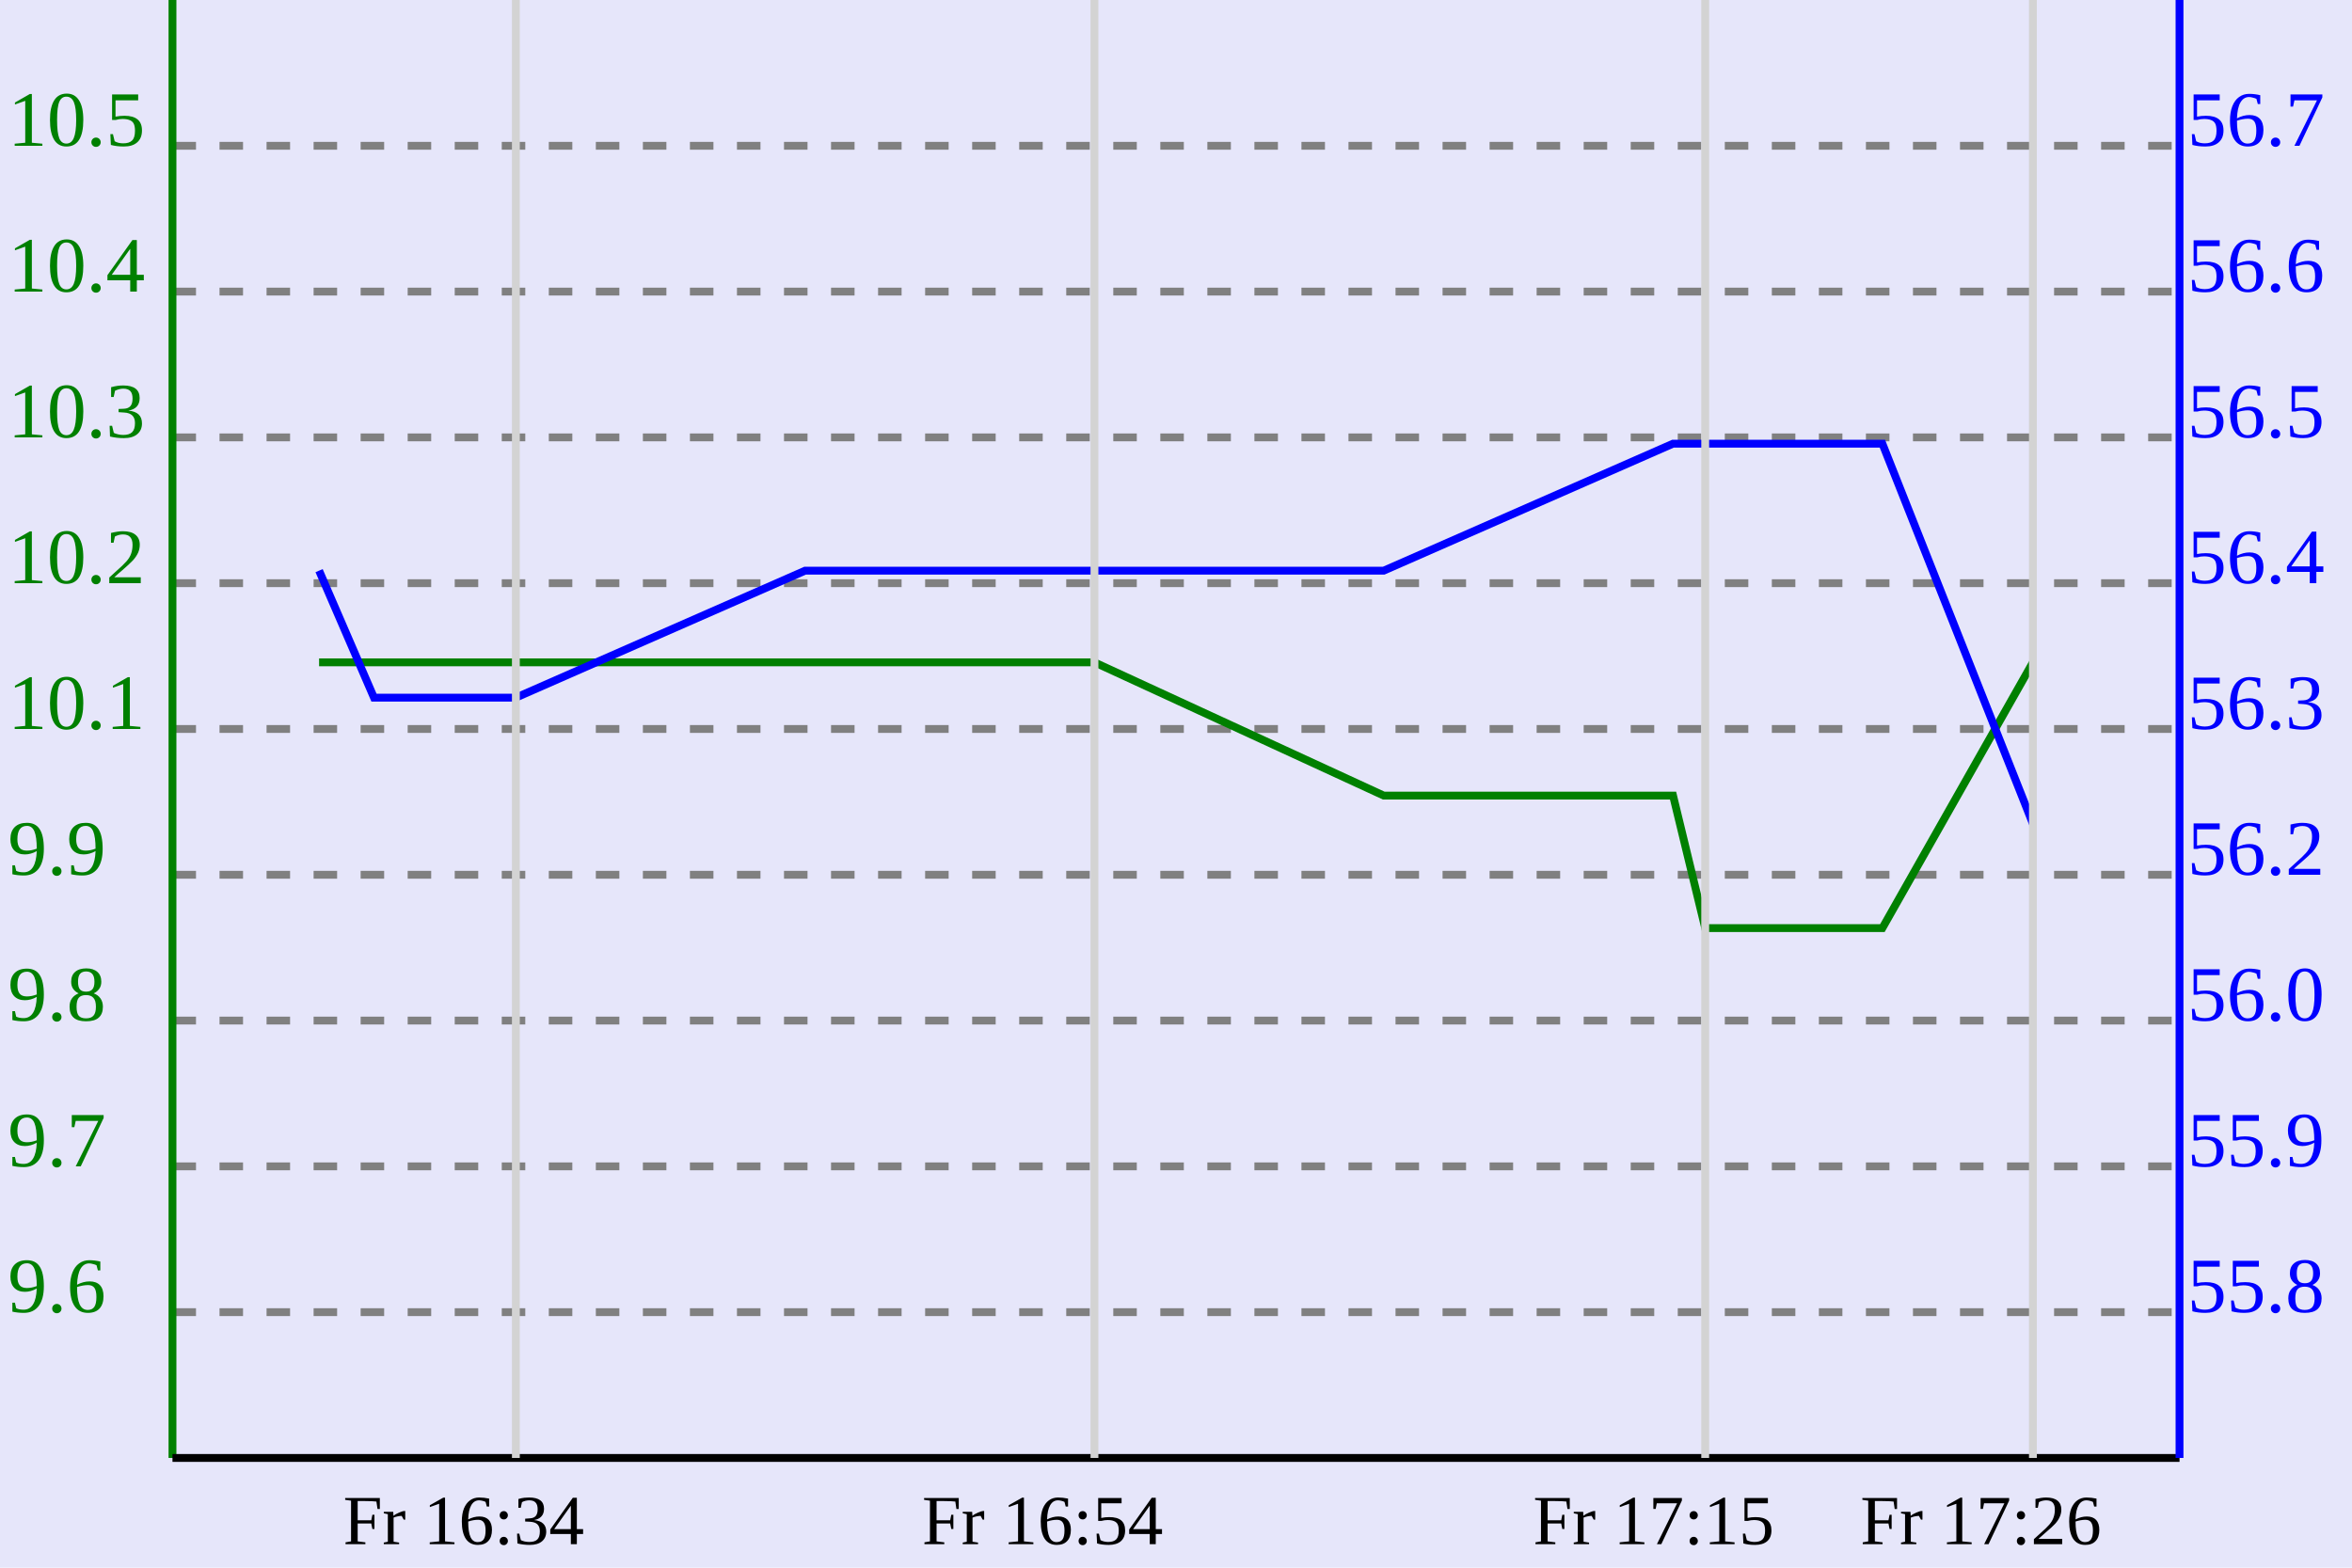
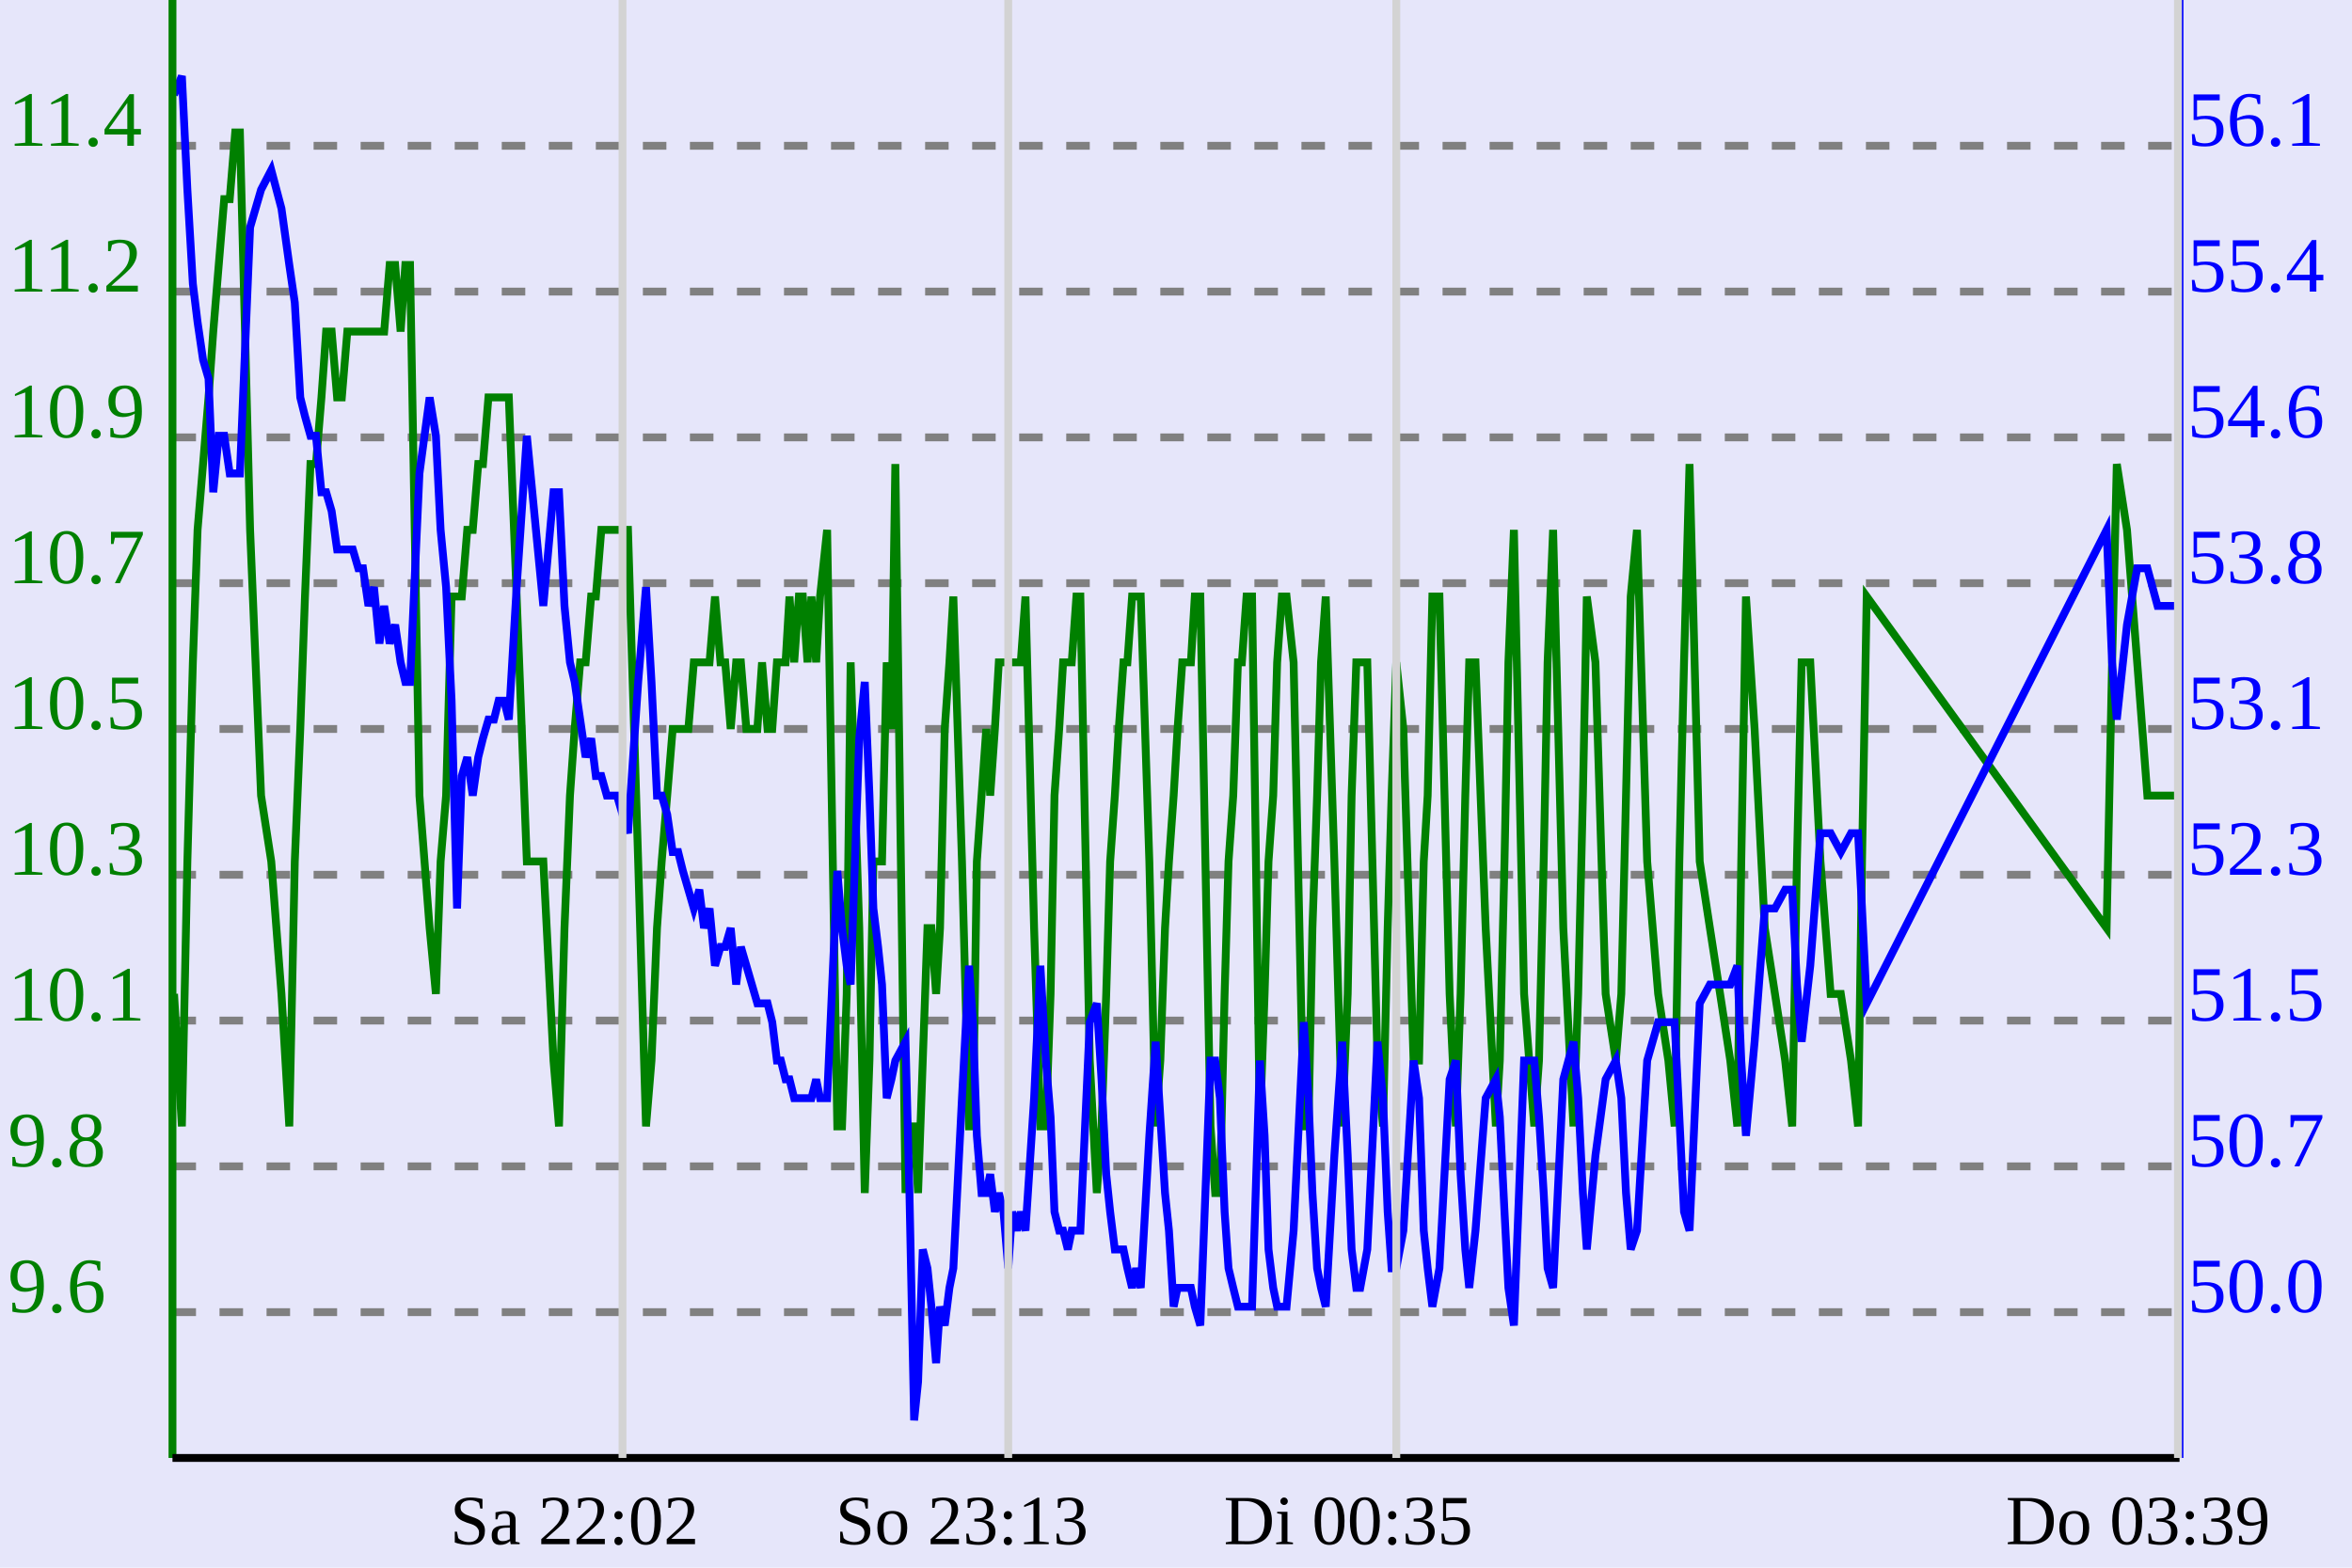
<svg xmlns="http://www.w3.org/2000/svg" width="300" height="200" version="1.1" id="toplevel">
  <rect x="0" y="0" width="300" height="200" fill="lavender" />
  <polyline points="22,18.6 278,18.6" stroke="grey" stroke-width="1" stroke-dasharray="3,3" fill="none" />
  <text x="1" y="167.40" font-size="10" fill="green">
    9.6
  </text>
  <text x="279" y="167.40" font-size="10" fill="blue">
-     55.8
+     50.0
  </text>
  <polyline points="22,37.2 278,37.2" stroke="grey" stroke-width="1" stroke-dasharray="3,3" fill="none" />
  <text x="1" y="148.80" font-size="10" fill="green">
-     9.7
+     9.8
  </text>
  <text x="279" y="148.80" font-size="10" fill="blue">
-     55.9
+     50.7
  </text>
  <polyline points="22,55.8 278,55.8" stroke="grey" stroke-width="1" stroke-dasharray="3,3" fill="none" />
  <text x="1" y="130.20" font-size="10" fill="green">
-     9.8
+     10.1
  </text>
  <text x="279" y="130.20" font-size="10" fill="blue">
-     56.0
+     51.5
  </text>
  <polyline points="22,74.4 278,74.4" stroke="grey" stroke-width="1" stroke-dasharray="3,3" fill="none" />
  <text x="1" y="111.60" font-size="10" fill="green">
-     9.9
+     10.3
  </text>
  <text x="279" y="111.60" font-size="10" fill="blue">
-     56.2
+     52.3
  </text>
  <polyline points="22,93.0 278,93.0" stroke="grey" stroke-width="1" stroke-dasharray="3,3" fill="none" />
  <text x="1" y="93" font-size="10" fill="green">
-     10.1
+     10.5
  </text>
  <text x="279" y="93" font-size="10" fill="blue">
-     56.3
+     53.1
  </text>
  <polyline points="22,111.6 278,111.6" stroke="grey" stroke-width="1" stroke-dasharray="3,3" fill="none" />
  <text x="1" y="74.40" font-size="10" fill="green">
-     10.2
+     10.7
  </text>
  <text x="279" y="74.40" font-size="10" fill="blue">
-     56.4
+     53.8
  </text>
  <polyline points="22,130.2 278,130.2" stroke="grey" stroke-width="1" stroke-dasharray="3,3" fill="none" />
  <text x="1" y="55.80" font-size="10" fill="green">
-     10.3
+     10.9
  </text>
  <text x="279" y="55.80" font-size="10" fill="blue">
-     56.5
+     54.6
  </text>
  <polyline points="22,148.8 278,148.8" stroke="grey" stroke-width="1" stroke-dasharray="3,3" fill="none" />
  <text x="1" y="37.20" font-size="10" fill="green">
-     10.4
+     11.2
  </text>
  <text x="279" y="37.20" font-size="10" fill="blue">
-     56.6
+     55.4
  </text>
  <polyline points="22,167.4 278,167.4" stroke="grey" stroke-width="1" stroke-dasharray="3,3" fill="none" />
  <text x="1" y="18.60" font-size="10" fill="green">
-     10.5
+     11.4
  </text>
  <text x="279" y="18.60" font-size="10" fill="blue">
-     56.7
+     56.1
  </text>
-   <polyline points=" 40.7,84.5 47.7,84.5 65.8,84.5 102.7,84.5 139.6,84.5 176.5,101.5 213.4,101.5 217.5,118.4 240.1,118.4 259.3,84.5" stroke="green" stroke-width="1" fill="none" />
-   <polyline points=" 40.7,72.8 47.7,89.0 65.8,89.0 102.7,72.8 139.6,72.8 176.5,72.8 213.4,56.6 217.5,56.6 240.1,56.6 259.3,105.1" stroke="blue" stroke-width="1" fill="none" />
+   <polyline points=" 22.2,126.8 23.2,143.7 23.9,109.9 24.6,84.5 25.2,67.6 25.9,59.2 26.6,50.7 27.2,42.3 27.9,33.8 28.6,25.4 29.3,25.4 30.0,16.9 30.6,16.9 31.9,67.6 33.3,101.5 34.6,109.9 35.9,126.8 36.9,143.7 37.6,109.9 38.3,93.0 38.9,76.1 39.6,59.2 40.3,59.2 41.0,50.7 41.6,42.3 42.3,42.3 43.0,50.7 43.6,50.7 44.3,42.3 45.0,42.3 45.7,42.3 46.3,42.3 47.0,42.3 47.7,42.3 48.4,42.3 49.0,42.3 49.7,33.8 50.4,33.8 51.1,42.3 51.7,33.8 52.3,33.8 53.5,101.5 54.8,118.4 55.6,126.8 56.2,109.9 56.9,101.5 57.6,76.1 58.3,76.1 58.9,76.1 59.6,67.6 60.3,67.6 61.0,59.2 61.6,59.2 62.3,50.7 63.0,50.7 63.6,50.7 64.3,50.7 64.9,50.7 65.9,76.1 67.2,109.9 69.3,109.9 70.6,135.3 71.3,143.7 72.0,118.4 72.7,101.5 73.3,93.0 74.0,84.5 74.7,84.5 75.4,76.1 76.0,76.1 76.7,67.6 77.4,67.6 78.1,67.6 78.7,67.6 79.4,67.6 80.1,67.6 81.4,109.9 82.4,143.7 83.1,135.3 83.8,118.4 84.4,109.9 85.1,101.5 85.8,93.0 86.5,93.0 87.1,93.0 87.8,93.0 88.5,84.5 89.2,84.5 89.8,84.5 90.5,84.5 91.2,76.1 91.9,84.5 92.5,84.5 93.2,93.0 93.9,84.5 94.5,84.5 95.2,93.0 95.9,93.0 96.6,93.0 97.2,84.5 97.9,93.0 98.5,93.0 99.1,84.5 99.6,84.5 100.2,84.5 100.7,76.1 101.3,84.5 101.9,76.1 102.4,76.1 103.0,84.5 103.5,76.1 104.1,84.5 104.6,76.1 105.5,67.6 106.8,143.7 107.4,143.7 108.0,126.8 108.5,84.5 109.6,118.4 110.3,152.2 110.9,135.3 111.4,109.9 112.0,109.9 112.5,109.9 113.1,84.5 113.7,93.0 114.2,59.2 115.5,152.2 116.0,143.7 116.6,143.7 117.1,152.2 117.7,135.3 118.3,118.4 118.8,118.4 119.4,126.8 119.9,118.4 120.5,93.0 121.1,84.5 121.6,76.1 122.7,109.9 123.6,143.7 124.1,143.7 124.6,109.9 125.2,101.5 125.8,93.0 126.3,101.5 126.9,93.0 127.4,84.5 128.0,84.5 128.6,84.5 129.1,84.5 129.7,84.5 130.2,84.5 130.8,76.1 131.9,118.4 132.7,143.7 133.4,143.7 134.0,126.8 134.5,101.5 135.1,93.0 135.6,84.5 136.2,84.5 136.7,84.5 137.3,76.1 137.8,76.1 139.0,135.3 139.9,152.2 140.5,143.7 141.1,126.8 141.6,109.9 142.2,101.5 142.7,93.0 143.3,84.5 143.8,84.5 144.4,76.1 144.9,76.1 145.5,76.1 146.6,109.9 147.4,143.7 148.0,135.3 148.6,118.4 149.1,109.9 149.7,101.5 150.2,93.0 150.8,84.5 151.3,84.5 151.9,84.5 152.4,76.1 153.1,76.1 154.4,143.7 155.0,152.2 155.6,152.2 156.2,126.8 156.7,109.9 157.3,101.5 157.9,84.5 158.4,84.5 159.0,76.1 159.7,76.1 160.7,143.7 161.3,126.8 161.8,109.9 162.4,101.5 162.9,84.5 163.5,76.1 164.1,76.1 165.0,84.5 166.3,143.7 166.9,143.7 167.4,118.4 168.0,101.5 168.5,84.5 169.1,76.1 170.2,109.9 171.2,143.7 171.9,126.8 172.4,101.5 173.0,84.5 173.5,84.5 174.4,84.5 175.7,135.3 176.4,143.7 177.0,118.4 177.5,101.5 178.1,84.5 179.0,93.0 180.3,135.3 181.0,135.3 181.6,109.9 182.1,101.5 182.7,76.1 183.6,76.1 184.9,126.8 185.7,143.7 186.3,126.8 186.9,101.5 187.4,84.5 188.2,84.5 189.5,118.4 190.8,143.7 191.3,135.3 191.9,109.9 192.4,84.5 193.1,67.6 194.4,126.8 195.7,143.7 196.3,135.3 196.9,109.9 197.4,84.5 198.1,67.6 199.4,118.4 200.7,143.7 201.3,126.8 201.9,101.5 202.4,76.1 203.5,84.5 204.8,126.8 206.1,135.3 206.8,126.8 207.4,101.5 208.0,76.1 208.8,67.6 210.1,109.9 211.5,126.8 212.8,135.3 213.6,143.7 214.2,109.9 214.8,84.5 215.5,59.2 216.8,109.9 218.1,118.4 219.4,126.8 220.7,135.3 221.6,143.7 222.1,109.9 222.7,76.1 223.8,93.0 225.1,118.4 226.4,126.8 227.7,135.3 228.6,143.7 229.2,109.9 229.8,84.5 230.9,84.5 232.2,109.9 233.5,126.8 234.8,126.8 236.1,135.3 237.0,143.7 237.5,109.9 238.1,76.1 268.7,118.4 269.4,84.5 270.0,59.2 271.3,67.6 272.6,84.5 273.9,101.5 275.2,101.5 276.5,101.5 277.8,101.5" stroke="green" stroke-width="1" fill="none" />
+   <polyline points=" 22.2,12.1 23.2,9.7 23.9,24.2 24.6,36.2 25.2,41.1 25.9,45.9 26.6,48.3 27.2,62.8 27.9,55.6 28.6,55.6 29.3,60.4 30.0,60.4 30.6,60.4 31.9,29.0 33.3,24.2 34.6,21.7 35.9,26.6 36.9,33.8 37.6,38.6 38.3,50.7 38.9,53.1 39.6,55.6 40.3,55.6 41.0,62.8 41.6,62.8 42.3,65.2 43.0,70.1 43.6,70.1 44.3,70.1 45.0,70.1 45.7,72.5 46.3,72.5 47.0,77.3 47.7,74.9 48.4,82.1 49.0,77.3 49.7,82.1 50.4,79.7 51.1,84.5 51.7,87.0 52.3,87.0 53.5,60.4 54.8,50.7 55.6,55.6 56.2,67.6 56.9,74.9 57.6,89.4 58.3,115.9 58.9,99.0 59.6,96.6 60.3,101.5 61.0,96.6 61.6,94.2 62.3,91.8 63.0,91.8 63.6,89.4 64.3,89.4 64.9,91.8 65.9,74.9 67.2,55.6 69.3,77.3 70.6,62.8 71.3,62.8 72.0,77.3 72.7,84.5 73.3,87.0 74.0,91.8 74.7,96.6 75.4,94.2 76.0,99.0 76.7,99.0 77.4,101.5 78.1,101.5 78.7,101.5 79.4,103.9 80.1,106.3 81.4,87.0 82.4,74.9 83.1,87.0 83.8,101.5 84.4,101.5 85.1,103.9 85.8,108.7 86.5,108.7 87.1,111.1 87.8,113.5 88.5,115.9 89.2,113.5 89.8,118.4 90.5,115.9 91.2,123.2 91.9,120.8 92.5,120.8 93.2,118.4 93.9,125.6 94.5,120.8 95.2,123.2 95.9,125.6 96.6,128.0 97.2,128.0 97.9,128.0 98.5,130.4 99.1,135.3 99.6,135.3 100.2,137.7 100.7,137.7 101.3,140.1 101.9,140.1 102.4,140.1 103.0,140.1 103.5,140.1 104.1,137.7 104.6,140.1 105.5,140.1 106.8,111.1 107.4,118.4 108.0,123.2 108.5,125.6 109.6,94.2 110.3,87.0 110.9,101.5 111.4,115.9 112.0,120.8 112.5,125.6 113.1,140.1 113.7,137.7 114.2,135.3 115.5,132.9 116.0,152.2 116.6,181.2 117.1,176.3 117.7,159.4 118.3,161.8 118.8,166.7 119.4,173.9 119.9,166.7 120.5,169.1 121.1,164.3 121.6,161.8 122.7,140.1 123.6,123.2 124.1,130.4 124.6,144.9 125.2,152.2 125.8,152.2 126.3,149.8 126.9,154.6 127.4,152.2 128.0,154.6 128.6,161.8 129.1,154.6 129.7,157.0 130.2,154.6 130.8,157.0 131.9,140.1 132.7,123.2 133.4,135.3 134.0,142.5 134.5,154.6 135.1,157.0 135.6,157.0 136.2,159.4 136.7,157.0 137.3,157.0 137.8,157.0 139.0,130.4 139.9,128.0 140.5,137.7 141.1,149.8 141.6,154.6 142.2,159.4 142.7,159.4 143.3,159.4 143.8,161.8 144.4,164.3 144.9,161.8 145.5,164.3 146.6,144.9 147.4,132.9 148.0,142.5 148.6,152.2 149.1,157.0 149.7,166.7 150.2,164.3 150.8,164.3 151.3,164.3 151.9,164.3 152.4,166.7 153.1,169.1 154.4,135.3 155.0,135.3 155.6,140.1 156.2,154.6 156.7,161.8 157.3,164.3 157.9,166.7 158.4,166.7 159.0,166.7 159.7,166.7 160.7,135.3 161.3,144.9 161.8,159.4 162.4,164.3 162.9,166.7 163.5,166.7 164.1,166.7 165.0,157.0 166.3,130.4 166.9,140.1 167.4,152.2 168.0,161.8 168.5,164.3 169.1,166.7 170.2,147.4 171.2,132.9 171.9,147.4 172.4,159.4 173.0,164.3 173.5,164.3 174.4,159.4 175.7,132.9 176.4,140.1 177.0,154.6 177.5,161.8 178.1,161.8 179.0,157.0 180.3,135.3 181.0,140.1 181.6,157.0 182.1,161.8 182.7,166.7 183.6,161.8 184.9,137.7 185.7,135.3 186.3,149.8 186.9,159.4 187.4,164.3 188.2,157.0 189.5,140.1 190.8,137.7 191.3,142.5 191.9,154.6 192.4,164.3 193.1,169.1 194.4,135.3 195.7,135.3 196.3,142.5 196.9,152.2 197.4,161.8 198.1,164.3 199.4,137.7 200.7,132.9 201.3,140.1 201.9,152.2 202.4,159.4 203.5,147.4 204.8,137.7 206.1,135.3 206.8,140.1 207.4,152.2 208.0,159.4 208.8,157.0 210.1,135.3 211.5,130.4 212.8,130.4 213.6,130.4 214.2,142.5 214.8,154.6 215.5,157.0 216.8,128.0 218.1,125.6 219.4,125.6 220.7,125.6 221.6,123.2 222.1,135.3 222.7,144.9 223.8,132.9 225.1,115.9 226.4,115.9 227.7,113.5 228.6,113.5 229.2,125.6 229.8,132.9 230.9,123.2 232.2,106.3 233.5,106.3 234.8,108.7 236.1,106.3 237.0,106.3 237.5,115.9 238.1,128.0 268.7,67.6 269.4,84.5 270.0,91.8 271.3,79.7 272.6,72.5 273.9,72.5 275.2,77.3 276.5,77.3 277.8,77.3" stroke="blue" stroke-width="1" fill="none" />
  <polyline points="22,0 22,186" stroke="green" stroke-width="1" fill="none" />
  <polyline points="22,186 278,186" stroke="black" stroke-width="1" fill="none" />
  <polyline points="278,0 278,186" stroke="blue" stroke-width="1" fill="none" />
-   <text x="43.76" y="197" font-size="9" fill="black">
-     Fr 16:34
+   <text x="57.40" y="197" font-size="9" fill="black">
+     Sa 22:02
  </text>
-   <polyline points="65.8,0 65.8,186" stroke="lightgrey" stroke-width="1" fill="none" />
-   <text x="117.60" y="197" font-size="9" fill="black">
-     Fr 16:54
+   <polyline points="79.4,0 79.4,186" stroke="lightgrey" stroke-width="1" fill="none" />
+   <text x="106.56" y="197" font-size="9" fill="black">
+     So 23:13
  </text>
-   <polyline points="139.6,0 139.6,186" stroke="lightgrey" stroke-width="1" fill="none" />
-   <text x="195.54" y="197" font-size="9" fill="black">
-     Fr 17:15
+   <polyline points="128.6,0 128.6,186" stroke="lightgrey" stroke-width="1" fill="none" />
+   <text x="156.09" y="197" font-size="9" fill="black">
+     Di 00:35
  </text>
-   <polyline points="217.5,0 217.5,186" stroke="lightgrey" stroke-width="1" fill="none" />
-   <text x="237.28" y="197" font-size="9" fill="black">
-     Fr 17:26
+   <polyline points="178.1,0 178.1,186" stroke="lightgrey" stroke-width="1" fill="none" />
+   <text x="255.83" y="197" font-size="9" fill="black">
+     Do 03:39
  </text>
-   <polyline points="259.3,0 259.3,186" stroke="lightgrey" stroke-width="1" fill="none" />
+   <polyline points="277.8,0 277.8,186" stroke="lightgrey" stroke-width="1" fill="none" />
</svg>
